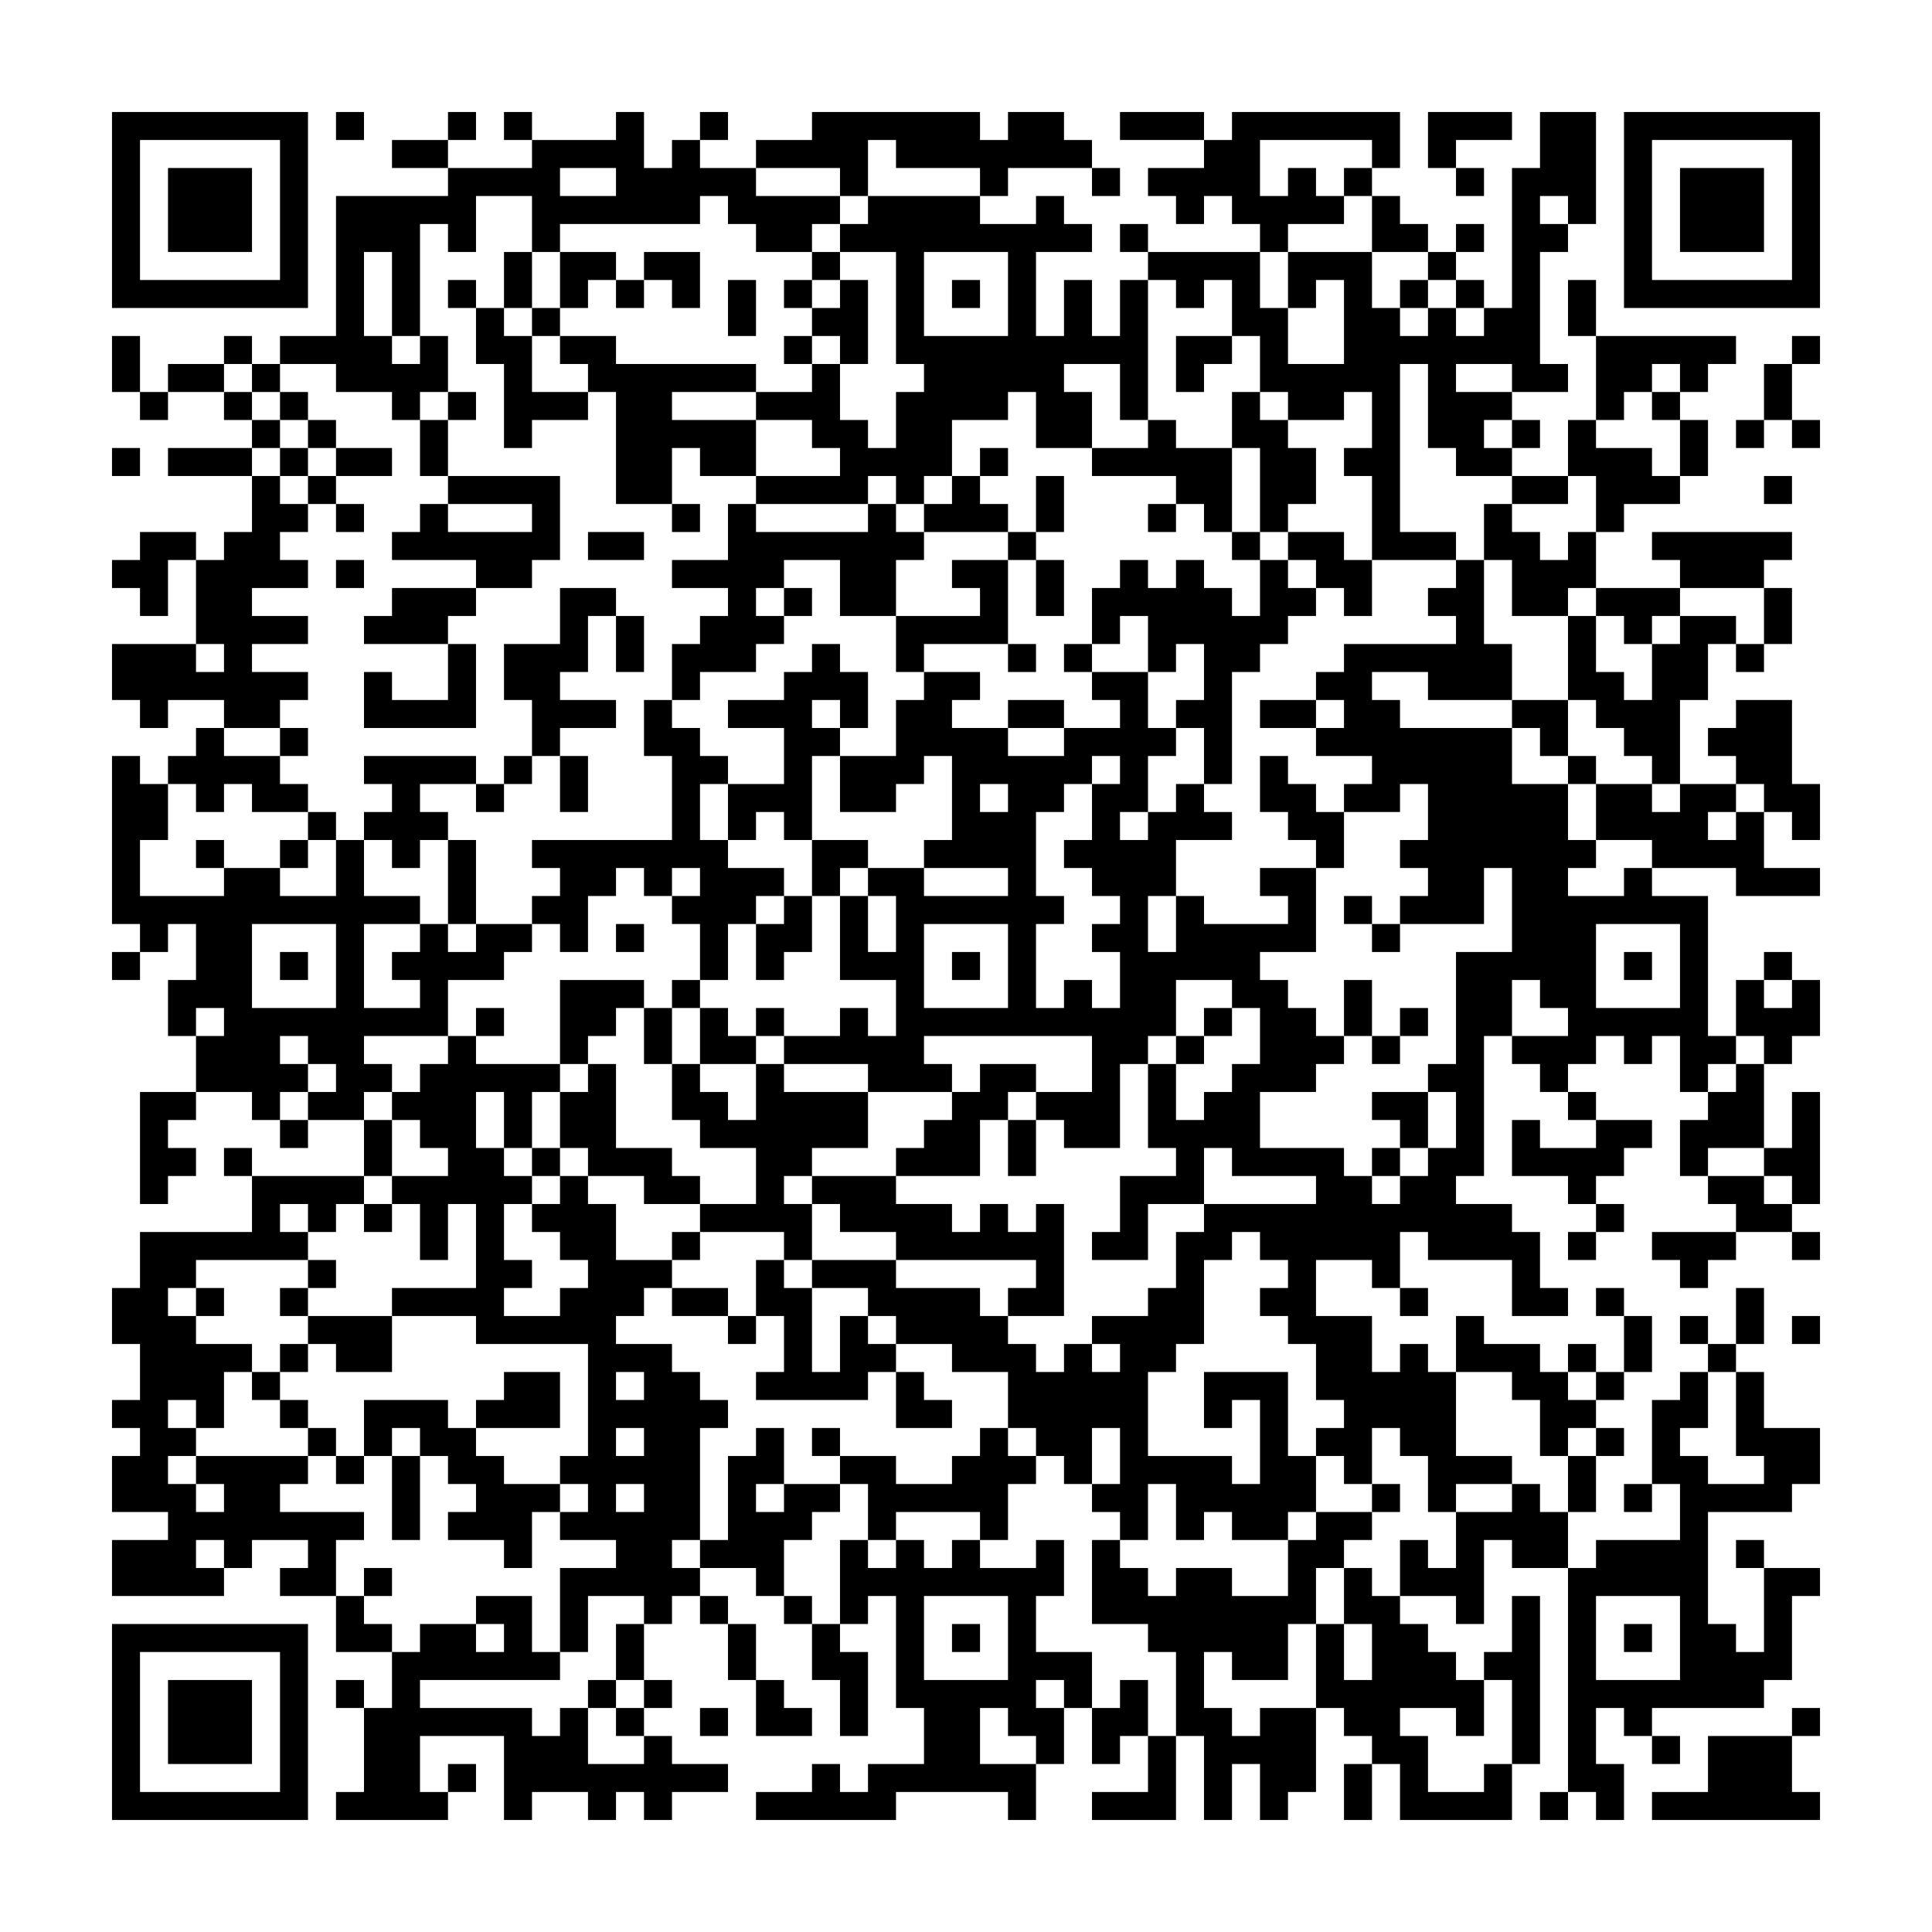
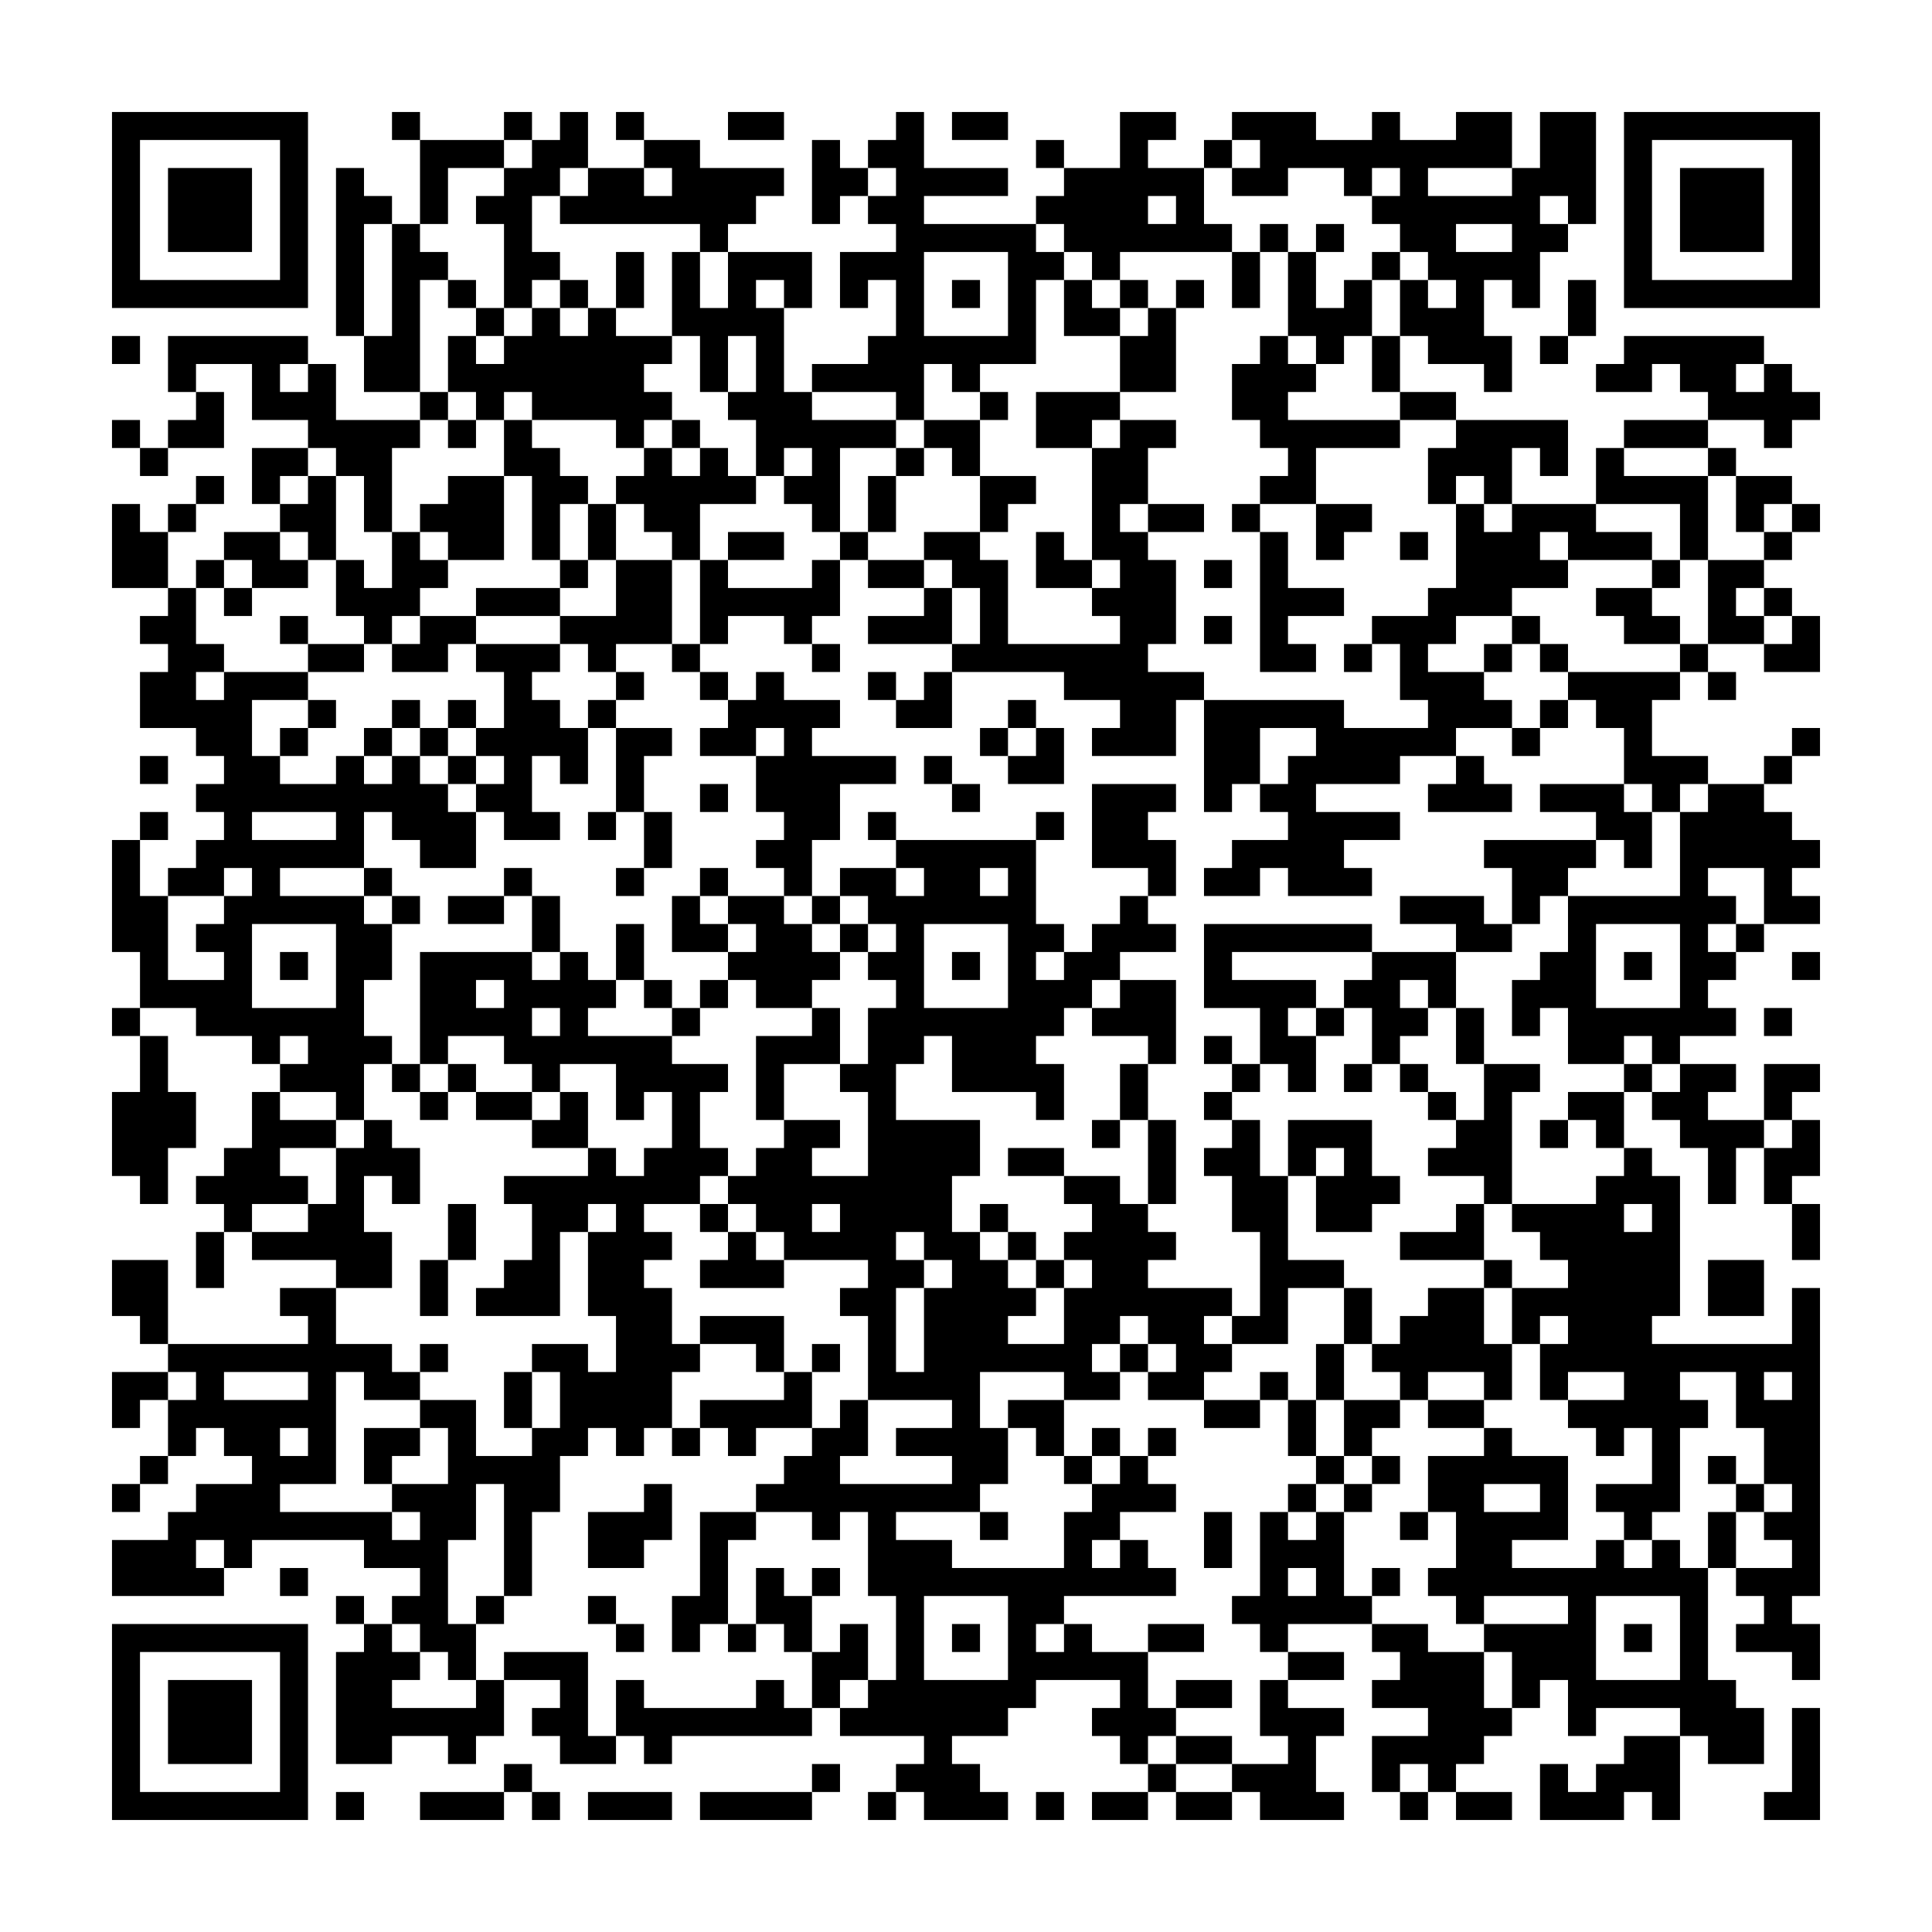
<svg xmlns="http://www.w3.org/2000/svg" viewBox="0 0 69 69">
-   <path d="M4 4h7v7h-7zM12 4h1v1h-1zM16 4h1v1h-1zM18 4h1v1h-1zM22 4h1v2h1v-1h1v1h2v1h3v1h-1v1h-2v-1h-1v-1h-1v1h-5v1h-1v-2h-2v2h-1v-1h-1v4h-1v-3h-1v3h1v1h1v-1h1v2h-1v1h-1v-1h-2v-1h-2v-1h2v-5h4v-1h3v-1h3zM25 4h1v1h-1zM29 4h6v1h1v-1h2v1h1v1h-3v1h-1v-1h-3v-1h-1v2h-1v-1h-3v-1h2zM40 4h3v1h-3zM44 4h6v2h-1v-1h-4v2h1v-1h1v1h1v1h-2v1h-1v-1h-1v-1h-1v1h-1v-1h-1v-1h2v-1h1zM51 4h3v1h-2v1h-1zM55 4h2v4h-1v-1h-1v1h1v1h-1v4h1v1h-2v-1h-2v1h2v1h-1v1h1v1h-2v-1h-1v-3h-1v6h2v1h-3v-3h-1v-1h1v-2h-1v1h-2v-1h-1v-2h-1v-2h-1v1h-1v-1h-1v-1h4v2h1v2h2v-3h-1v1h-1v-2h3v2h1v1h1v-1h1v1h1v-1h1v-5h1zM58 4h7v7h-7zM5 5v5h5v-5zM14 5h2v1h-2zM59 5v5h5v-5zM6 6h3v3h-3zM20 6v1h2v-1zM39 6h1v1h-1zM48 6h1v1h-1zM52 6h1v1h-1zM60 6h3v3h-3zM31 7h4v1h2v-1h1v1h1v1h-2v3h1v-2h1v2h1v-2h1v5h-1v-2h-2v1h1v2h-2v-2h-1v1h-2v2h-1v1h-1v-1h-1v1h-4v-1h3v-1h-1v-1h-2v-1h2v-1h1v2h1v1h1v-2h1v-1h-1v-4h-2v-1h1zM49 7h1v1h1v1h-2zM40 8h1v1h-1zM52 8h1v1h-1zM18 9h1v2h-1zM20 9h2v1h-1v1h-1zM23 9h2v2h-1v-1h-1zM29 9h1v1h-1zM33 9v3h3v-3zM51 9h1v1h-1zM16 10h1v1h-1zM22 10h1v1h-1zM26 10h1v2h-1zM28 10h1v1h-1zM30 10h1v3h-1v-1h-1v-1h1zM34 10h1v1h-1zM50 10h1v1h-1zM52 10h1v1h-1zM56 10h1v2h-1zM17 11h1v1h1v2h2v1h-2v1h-1v-3h-1zM19 11h1v1h-1zM4 12h1v2h-1zM8 12h1v1h-1zM20 12h2v1h5v1h-3v1h3v2h-2v-1h-1v2h-2v-4h-1v-1h-1zM28 12h1v1h-1zM42 12h2v1h-1v1h-1zM57 12h5v1h-1v1h-1v-1h-1v1h-1v1h-1zM64 12h1v1h-1zM6 13h2v1h-2zM9 13h1v1h-1zM63 13h1v2h-1zM5 14h1v1h-1zM8 14h1v1h-1zM10 14h1v1h-1zM16 14h1v1h-1zM44 14h1v1h1v1h1v2h-1v1h-1v-3h-1zM59 14h1v1h-1zM9 15h1v1h-1zM11 15h1v1h-1zM15 15h1v2h-1zM41 15h1v1h2v3h-1v-1h-1v-1h-3v-1h2zM54 15h1v1h-1zM56 15h1v1h2v1h1v1h-2v1h-1v-2h-1zM60 15h1v2h-1zM62 15h1v1h-1zM64 15h1v1h-1zM4 16h1v1h-1zM6 16h3v1h-3zM10 16h1v1h-1zM12 16h2v1h-2zM35 16h1v1h-1zM9 17h1v1h1v1h-1v1h1v1h-2v1h2v1h-2v1h2v1h-1v1h-2v-1h-2v1h-1v-1h-1v-2h3v1h1v-1h-1v-3h1v-1h1zM11 17h1v1h-1zM16 17h4v3h-1v1h-2v-1h-3v-1h1v-1h1v1h3v-1h-3zM34 17h1v1h1v1h-3v-1h1zM37 17h1v2h-1zM54 17h2v1h-2zM63 17h1v1h-1zM12 18h1v1h-1zM24 18h1v1h-1zM26 18h1v1h4v-1h1v1h1v1h-1v2h-2v-2h-2v1h-1v1h1v1h-1v1h-2v1h-1v-2h1v-1h1v-1h-2v-1h2zM41 18h1v1h-1zM53 18h1v1h1v1h1v-1h1v2h-1v1h-2v-2h-1zM5 19h2v1h-1v2h-1v-1h-1v-1h1zM21 19h2v1h-2zM36 19h1v1h-1zM44 19h1v1h-1zM46 19h2v1h1v2h-1v-1h-1v-1h-1zM59 19h5v1h-1v1h-3v-1h-1zM12 20h1v1h-1zM34 20h2v3h-3v1h-1v-2h3v-1h-1zM37 20h1v2h-1zM40 20h1v1h1v-1h1v1h1v1h1v-2h1v1h1v1h-1v1h-1v1h-1v4h-1v-2h-1v-1h1v-2h-1v1h-1v-2h-1v1h-1v-2h1zM52 20h1v3h1v2h-3v-1h-2v1h1v1h4v2h2v2h1v1h-1v1h2v-1h1v1h2v5h1v1h-1v1h-1v-2h-1v1h-1v-1h-1v1h-1v1h-1v-1h-1v-1h2v-1h-1v-1h-1v2h-1v5h-1v1h2v1h1v2h1v1h-2v-2h-3v-1h-1v2h-1v-1h-2v2h2v2h1v-1h1v1h1v3h2v1h-2v1h-1v-2h-1v-1h-1v2h-1v-1h-1v-1h1v-1h-1v-2h-1v-1h-1v-1h1v-1h-1v-1h-1v1h-1v3h-1v1h-1v3h3v1h1v-3h-1v1h-1v-2h3v3h1v2h-1v1h-2v-1h-1v1h-1v-2h-1v2h-1v-1h-1v-1h1v-2h-1v2h-1v-1h-1v-1h-1v-2h-2v-1h-2v-1h-1v-1h-2v-1h3v1h3v1h1v1h1v1h1v-1h1v1h1v-1h-1v-1h2v-1h1v-2h1v-1h4v-1h-3v-1h-1v2h-2v2h-2v-1h1v-2h2v-1h-1v-3h1v2h1v-1h1v-1h1v-2h-1v-1h-2v2h-1v1h-1v3h-2v-1h-1v-1h2v-2h-6v1h1v1h-3v-1h-3v-1h2v-1h1v1h1v-2h-2v-3h1v2h1v-2h-1v-1h2v1h3v-1h-3v-1h1v-3h-1v1h-1v1h-2v-2h2v-2h1v-1h2v1h-1v1h2v1h2v-1h2v-1h-1v-1h2v2h1v1h-1v2h-1v1h1v-1h1v-1h1v1h1v1h-2v2h-1v2h1v-2h1v1h3v-1h-1v-1h2v3h-2v1h1v1h1v1h1v1h-1v1h-2v2h3v1h1v1h1v-1h1v-1h1v-2h-1v-1h1v-4h2v-3h-1v2h-3v-1h1v-1h-1v-1h1v-2h-1v1h-2v-1h1v-1h-2v-1h1v-1h-1v-1h1v-1h4v-1h-1v-1h1zM14 21h3v1h-1v1h-3v-1h1zM20 21h2v1h-1v2h-1v1h2v1h-2v1h-1v-2h-1v-2h2zM28 21h1v1h-1zM57 21h3v1h-1v1h-1v-1h-1zM63 21h1v2h-1zM22 22h1v2h-1zM56 22h1v2h1v1h1v-2h1v-1h2v1h-1v2h-1v3h-1v-1h-1v-1h-1v-1h-1zM16 23h1v3h-4v-2h1v1h2zM29 23h1v1h1v2h-1v-1h-1v1h1v1h-1v3h-1v-1h-1v1h-1v-2h2v-2h-2v-1h2v-1h1zM36 23h1v1h-1zM38 23h1v1h-1zM62 23h1v1h-1zM23 25h1v1h1v1h1v1h-1v2h1v1h2v1h-1v1h-1v2h-1v-2h-1v-1h1v-1h-1v1h-1v-1h-1v1h-1v2h-1v-1h-1v-1h1v-1h-1v-1h5v-3h-1zM36 25h2v1h-2zM45 25h2v1h-2zM54 25h2v2h-1v-1h-1zM62 25h2v3h1v2h-1v-1h-1v-1h-1v-1h-1v-1h1zM7 26h1v1h2v1h1v1h-2v-1h-1v1h-1v-1h-1v-1h1zM10 26h1v1h-1zM4 27h1v1h1v2h-1v2h3v-1h2v1h2v-2h1v2h2v1h-2v3h2v-1h-1v-1h1v-1h1v1h1v-1h2v1h-1v1h-2v2h-3v1h1v1h-1v1h-2v-1h1v-1h-1v-1h-1v1h1v1h-1v1h-1v-1h-2v-2h1v-1h-1v1h-1v-2h1v-2h-1v1h-1v-1h-1zM13 27h4v1h-2v1h1v1h-1v1h-1v-1h-1v-1h1v-1h-1zM18 27h1v1h-1zM20 27h1v2h-1zM39 27v1h-1v1h-1v3h1v1h-1v3h1v-1h1v1h1v-2h-1v-1h1v-1h-1v-1h-1v-1h1v-2h1v-1zM45 27h1v1h1v1h1v2h-1v-1h-1v-1h-1zM56 27h1v1h-1zM17 28h1v1h-1zM35 28v1h1v-1zM57 28h2v1h1v-1h2v1h-1v1h1v-1h1v2h2v1h-3v-1h-3v-1h-2zM11 29h1v1h-1zM7 30h1v1h-1zM10 30h1v1h-1zM16 30h1v3h-1zM29 30h2v1h-1v1h-1zM28 32h1v2h-1v1h-1v-2h1zM48 32h1v1h-1zM9 33v3h3v-3zM22 33h1v1h-1zM33 33v3h3v-3zM49 33h1v1h-1zM57 33v3h3v-3zM4 34h1v1h-1zM10 34h1v1h-1zM34 34h1v1h-1zM58 34h1v1h-1zM63 34h1v1h-1zM20 35h3v1h-1v1h-1v1h-1zM24 35h1v1h-1zM48 35h1v2h-1zM62 35h1v1h1v-1h1v2h-1v1h-1v-1h-1zM17 36h1v1h-1zM23 36h1v2h-1zM25 36h1v1h1v1h-2zM27 36h1v1h-1zM43 36h1v1h-1zM50 36h1v1h-1zM16 37h1v1h3v1h-1v2h-1v-2h-1v2h1v1h1v1h-1v2h1v1h-1v1h2v-1h1v-1h-1v-1h-1v-1h1v-1h1v1h1v2h2v1h-1v1h-1v1h2v1h1v1h1v1h-1v4h-1v1h1v1h-1v1h-1v-1h-2v2h-1v-3h2v-1h-2v-1h1v-1h-1v-1h1v-4h-4v-1h-3v-1h3v-3h-1v2h-1v-2h-1v-1h2v-1h-1v-1h-1v-1h1v-1h1zM42 37h1v1h-1zM49 37h1v1h-1zM21 38h1v3h2v1h1v1h-2v-1h-2v-1h-1v-2h1zM24 38h1v1h1v1h1v-2h1v1h3v2h-2v1h-1v1h1v2h-1v-1h-3v-1h2v-2h-2v-1h-1zM35 38h2v1h-1v1h-1v2h-3v-1h1v-1h1v-1h1zM62 38h1v3h-2v1h-1v-2h1v-1h1zM5 39h2v1h-1v1h1v1h-1v1h-1zM49 39h2v2h-1v-1h-1zM56 39h1v1h-1zM64 39h1v4h-1v-1h-1v-1h1zM10 40h1v1h-1zM13 40h1v2h-1zM36 40h1v2h-1zM54 40h1v1h2v-1h2v1h-1v1h-1v1h-1v-1h-2zM8 41h1v1h-1zM19 41h1v1h-1zM49 41h1v1h-1zM9 42h4v1h-1v1h-1v-1h-1v1h1v1h-4v1h-1v1h1v1h2v1h-1v2h-1v-1h-1v1h1v1h-1v1h1v1h1v-1h-1v-1h4v1h-1v1h3v1h-1v2h-2v-1h1v-1h-2v1h-1v-1h-1v1h1v1h-4v-2h2v-1h-2v-2h1v-1h-1v-1h1v-2h-1v-2h1v-2h4zM29 42h3v1h2v1h1v-1h1v1h1v-1h1v4h-2v-1h1v-1h-5v-1h-2v-1h-1zM61 42h2v1h1v1h-2v-1h-1zM13 43h1v1h-1zM57 43h1v1h-1zM24 44h1v1h-1zM56 44h1v1h-1zM59 44h3v1h-1v1h-1v-1h-1zM64 44h1v1h-1zM11 45h1v1h-1zM27 45h1v1h1v3h1v-2h1v1h1v1h-1v1h-4v-1h1v-2h-1zM7 46h1v1h-1zM10 46h1v1h-1zM24 46h2v1h-2zM50 46h1v1h-1zM57 46h1v1h-1zM62 46h1v2h-1zM11 47h3v2h-2v-1h-1zM26 47h1v1h-1zM52 47h1v1h2v1h1v1h1v1h-1v1h-1v-2h-1v-1h-2zM58 47h1v2h-1zM60 47h1v1h-1zM64 47h1v1h-1zM10 48h1v1h-1zM56 48h1v1h-1zM61 48h1v1h-1zM9 49h1v1h-1zM18 49h2v2h-3v-1h1zM22 49v1h1v-1zM32 49h1v1h1v1h-2zM57 49h1v1h-1zM60 49h1v2h-1v1h1v1h2v-1h-1v-3h1v2h2v2h-1v1h-3v4h1v1h1v-3h2v1h-1v3h-1v1h-4v1h-1v-1h-1v2h1v2h-1v-1h-1v-8h1v-1h3v-2h-1v-3h1zM10 50h1v1h-1zM13 50h3v1h1v1h1v1h2v1h-1v2h-1v-1h-2v-1h1v-1h-1v-1h-1v-1h-1v1h-1zM11 51h1v1h-1zM22 51v1h1v-1zM27 51h1v2h-1v1h1v-1h2v1h-1v1h-1v2h-1v-1h-2v-1h1v-3h1zM29 51h1v1h-1zM35 51h1v1h1v1h-1v2h-1v-1h-3v1h-1v-2h-1v-1h2v1h2v-1h1zM57 51h1v1h-1zM12 52h1v1h-1zM14 52h1v3h-1zM56 52h1v2h-1zM22 53v1h1v-1zM49 53h1v1h-1zM54 53h1v1h1v2h-2v-1h-1v3h-1v-1h-2v-2h1v1h1v-2h2zM58 53h1v1h-1zM47 54h2v1h-1v1h-1v2h-1v2h-2v-1h-1v2h1v1h1v-1h2v3h-1v1h-1v-2h-1v2h-1v-3h-1v-3h-1v-1h-2v-3h1v1h1v1h1v-1h2v1h2v-2h1zM30 55h1v1h1v-1h1v1h1v-1h1v1h2v-1h1v2h-1v2h2v2h-1v-1h-1v1h1v2h-1v-1h-1v-1h-1v2h2v2h-1v-1h-4v1h-5v-1h2v-1h1v1h1v-1h2v-2h-1v-4h-1v1h-1zM62 55h1v1h-1zM13 56h1v1h-1zM48 56h1v1h1v1h1v1h1v1h1v2h-1v-1h-2v1h1v2h2v-1h1v2h-4v-2h-1v-1h-1v-1h-1v-3h1v2h1v-2h-1zM12 57h1v1h1v1h-2zM17 57h2v2h1v1h-5v1h4v1h1v-1h1v2h2v-1h1v1h2v1h-2v1h-1v-1h-1v1h-1v-1h-2v1h-1v-3h-3v2h1v1h-4v-1h1v-3h1v-2h1v-1h2v1h1v-1h-1zM25 57h1v1h-1zM28 57h1v1h-1zM33 57v3h3v-3zM54 57h1v6h-1v-3h-1v-1h1zM57 57v3h3v-3zM4 58h7v7h-7zM22 58h1v2h-1zM26 58h1v2h-1zM29 58h1v1h1v3h-1v-2h-1zM34 58h1v1h-1zM58 58h1v1h-1zM5 59v5h5v-5zM6 60h3v3h-3zM12 60h1v1h-1zM21 60h1v1h-1zM23 60h1v1h-1zM27 60h1v1h1v1h-2zM40 60h1v2h-1v1h-1v-2h1zM22 61h1v1h-1zM25 61h1v1h-1zM64 61h1v1h-1zM41 62h1v3h-3v-1h2zM59 62h1v1h-1zM61 62h3v2h1v1h-6v-1h2zM16 63h1v1h-1zM48 63h1v2h-1zM55 64h1v1h-1z" />
+   <path d="M4 4h7v7h-7zM14 4h1v1h-1zM18 4h1v1h-1zM20 4h1v2h-1v1h-1v2h1v1h-1v1h-1v-3h-1v-1h1v-1h1v-1h1zM22 4h1v1h-1zM26 4h2v1h-2zM32 4h1v2h3v1h-3v1h4v1h1v1h-1v3h-2v1h-1v-1h-1v2h-1v-1h-3v-1h2v-1h1v-2h-1v1h-1v-2h2v-1h-1v-1h1v-1h-1v-1h1zM34 4h2v1h-2zM40 4h2v1h-1v1h2v2h1v1h-4v1h-1v-1h-1v-1h-1v-1h1v-1h2zM44 4h3v1h2v-1h1v1h2v-1h2v2h-3v1h3v-1h1v-2h2v4h-1v-1h-1v1h1v1h-1v2h-1v-1h-1v2h1v2h-1v-1h-2v-1h-1v-2h1v1h1v-1h-1v-1h-1v-1h-1v-1h1v-1h-1v1h-1v-1h-2v1h-2v-1h1v-1h-1zM58 4h7v7h-7zM5 5v5h5v-5zM15 5h3v1h-2v2h-1zM23 5h2v1h3v1h-1v1h-1v1h-1v-1h-5v-1h1v-1h2v1h1v-1h-1zM29 5h1v1h1v1h-1v1h-1zM37 5h1v1h-1zM43 5h1v1h-1zM59 5v5h5v-5zM6 6h3v3h-3zM12 6h1v1h1v1h-1v4h-1zM60 6h3v3h-3zM41 7v1h1v-1zM14 8h1v1h1v1h-1v4h-2v-2h1zM45 8h1v1h-1zM47 8h1v1h-1zM52 8v1h2v-1zM22 9h1v2h-1zM24 9h1v2h1v-2h3v2h-1v-1h-1v1h1v3h1v1h3v1h-2v3h-1v-1h-1v-1h1v-1h-1v1h-1v-2h-1v-1h1v-2h-1v2h-1v-2h-1zM33 9v3h3v-3zM44 9h1v2h-1zM46 9h1v2h1v-1h1v2h-1v1h-1v-1h-1zM49 9h1v1h-1zM16 10h1v1h-1zM20 10h1v1h-1zM34 10h1v1h-1zM38 10h1v1h1v1h-2zM40 10h1v1h-1zM42 10h1v1h-1zM56 10h1v2h-1zM17 11h1v1h-1zM19 11h1v1h1v-1h1v1h2v1h-1v1h1v1h-1v1h-1v-1h-3v-1h-1v1h-1v-1h-1v-2h1v1h1v-1h1zM41 11h1v3h-2v-2h1zM4 12h1v1h-1zM6 12h5v1h-1v1h1v-1h1v2h3v1h-1v3h-1v-2h-1v-1h-1v-1h-2v-2h-2v1h-1zM45 12h1v1h1v1h-1v1h4v1h-3v2h-2v-1h1v-1h-1v-1h-1v-2h1zM49 12h1v2h-1zM55 12h1v1h-1zM58 12h5v1h-1v1h1v-1h1v1h1v1h-1v1h-1v-1h-2v-1h-1v-1h-1v1h-2v-1h1zM7 14h1v2h-2v-1h1zM15 14h1v1h-1zM35 14h1v1h-1zM37 14h3v1h-1v1h-2zM50 14h2v1h-2zM4 15h1v1h-1zM16 15h1v1h-1zM18 15h1v1h1v1h1v1h-1v2h-1v-3h-1zM24 15h1v1h-1zM33 15h2v2h-1v-1h-1zM40 15h2v1h-1v2h-1v1h1v1h1v3h-1v1h2v1h-1v2h-3v-1h1v-1h-2v-1h-4v-1h1v-2h-1v-1h-1v-1h2v1h1v3h4v-1h-1v-1h1v-1h-1v-4h1zM52 15h4v2h-1v-1h-1v2h-1v-1h-1v1h-1v-2h1zM58 15h3v1h-3zM5 16h1v1h-1zM9 16h2v1h-1v1h-1zM23 16h1v1h1v-1h1v1h1v1h-2v2h-1v-1h-1v-1h-1v-1h1zM32 16h1v1h-1zM57 16h1v1h3v3h-1v-2h-3zM61 16h1v1h-1zM7 17h1v1h-1zM11 17h1v3h-1v-1h-1v-1h1zM16 17h2v3h-2v-1h-1v-1h1zM31 17h1v2h-1zM35 17h2v1h-1v1h-1zM62 17h2v1h-1v1h-1zM4 18h1v1h1v2h-2zM6 18h1v1h-1zM21 18h1v2h-1zM41 18h2v1h-2zM44 18h1v1h-1zM47 18h2v1h-1v1h-1zM52 18h1v1h1v-1h3v1h2v1h-3v-1h-1v1h1v1h-2v1h-2v1h-1v1h2v1h1v1h-2v1h-2v1h-3v1h3v1h-2v1h1v1h-3v-1h-1v1h-2v-1h1v-1h2v-1h-1v-1h1v-1h1v-1h-2v2h-1v1h-1v-4h5v1h3v-1h-1v-2h-1v-1h2v-1h1zM64 18h1v1h-1zM8 19h2v1h1v1h-2v-1h-1zM14 19h1v1h1v1h-1v1h-1v1h-1v-1h-1v-2h1v1h1zM26 19h2v1h-2zM30 19h1v1h-1zM37 19h1v1h1v1h-2zM45 19h1v2h2v1h-2v1h1v1h-2zM50 19h1v1h-1zM63 19h1v1h-1zM7 20h1v1h-1zM20 20h1v1h-1zM22 20h2v3h-2v1h-1v-1h-1v-1h2zM25 20h1v1h3v-1h1v2h-1v1h-1v-1h-2v1h-1zM31 20h2v1h-2zM43 20h1v1h-1zM59 20h1v1h-1zM61 20h2v1h-1v1h1v1h-2zM6 21h1v2h1v1h-1v1h1v-1h3v1h-2v2h1v1h2v-1h1v1h1v-1h1v1h1v1h1v2h-2v-1h-1v-1h-1v2h-3v1h3v1h1v2h-1v2h1v1h-1v2h-1v-1h-2v-1h1v-1h-1v1h-1v-1h-2v-1h-2v-2h-1v-4h1v2h1v3h2v-1h-1v-1h1v-1h1v-1h-1v1h-2v-1h1v-1h1v-1h-1v-1h1v-1h-1v-1h-2v-2h1v-1h-1v-1h1zM8 21h1v1h-1zM17 21h3v1h-3zM33 21h1v2h-3v-1h2zM57 21h2v1h1v1h-2v-1h-1zM63 21h1v1h-1zM10 22h1v1h-1zM15 22h2v1h-1v1h-2v-1h1zM43 22h1v1h-1zM54 22h1v1h-1zM64 22h1v2h-2v-1h1zM11 23h2v1h-2zM17 23h3v1h-1v1h1v1h1v2h-1v-1h-1v2h1v1h-2v-1h-1v-1h1v-1h-1v-1h1v-2h-1zM24 23h1v1h-1zM29 23h1v1h-1zM48 23h1v1h-1zM53 23h1v1h-1zM55 23h1v1h-1zM60 23h1v1h-1zM22 24h1v1h-1zM25 24h1v1h-1zM27 24h1v1h2v1h-1v1h3v1h-2v2h-1v2h-1v-1h-1v-1h1v-1h-1v-2h1v-1h-1v1h-2v-1h1v-1h1zM31 24h1v1h-1zM33 24h1v2h-2v-1h1zM56 24h4v1h-1v2h2v1h-1v1h-1v-1h-1v-2h-1v-1h-1zM61 24h1v1h-1zM11 25h1v1h-1zM14 25h1v1h-1zM16 25h1v1h-1zM21 25h1v1h-1zM36 25h1v1h-1zM55 25h1v1h-1zM10 26h1v1h-1zM13 26h1v1h-1zM15 26h1v1h-1zM22 26h2v1h-1v2h-1zM35 26h1v1h-1zM37 26h1v2h-2v-1h1zM54 26h1v1h-1zM64 26h1v1h-1zM5 27h1v1h-1zM16 27h1v1h-1zM33 27h1v1h-1zM52 27h1v1h1v1h-3v-1h1zM63 27h1v1h-1zM25 28h1v1h-1zM34 28h1v1h-1zM39 28h3v1h-1v1h1v2h-1v-1h-2zM55 28h3v1h1v2h-1v-1h-1v-1h-2zM61 28h2v1h1v1h1v1h-1v1h1v1h-2v-2h-2v1h1v1h-1v1h1v1h-1v1h1v1h-2v1h-1v-1h-1v1h-2v-2h-1v1h-1v-2h1v-1h1v-2h4v-3h1zM5 29h1v1h-1zM9 29v1h3v-1zM21 29h1v1h-1zM23 29h1v2h-1zM31 29h1v1h-1zM37 29h1v1h-1zM32 30h5v3h1v1h-1v1h1v-1h1v-1h1v-1h1v1h1v1h-2v1h-1v1h-1v1h-1v1h1v2h-1v-1h-3v-2h-1v1h-1v2h3v2h-1v2h1v1h1v1h1v1h-1v1h2v-2h1v-1h-1v-1h1v-1h-1v-1h2v1h1v1h1v1h-1v1h3v1h-1v1h1v1h-1v1h-2v-1h1v-1h-1v-1h-1v1h-1v1h1v1h-2v-1h-3v2h1v2h-1v1h-3v1h2v1h4v-2h1v-1h1v-1h1v1h1v1h-2v1h-1v1h1v-1h1v1h1v1h-4v1h-1v1h1v-1h1v1h2v2h1v1h-1v1h-1v-1h-1v-1h1v-1h-3v1h-1v1h-2v1h1v1h1v1h-3v-1h-1v-1h1v-1h-3v-1h1v-1h1v-3h-1v-3h-1v1h-1v-1h-2v-1h1v-1h1v-1h1v-1h1v2h-1v1h4v-1h-2v-1h2v-1h-3v-3h-1v-1h1v-1h-3v-1h-1v-1h-1v-1h1v-1h1v-1h2v1h-1v1h2v-3h-1v-1h1v-2h1v-1h-1v-1h1v-1h-1v-1h-1v-1h2v1h1v-1h-1zM53 30h4v1h-1v1h-1v1h-1v-2h-1zM13 31h1v1h-1zM18 31h1v1h-1zM22 31h1v1h-1zM25 31h1v1h-1zM35 31v1h1v-1zM14 32h1v1h-1zM16 32h2v1h-2zM19 32h1v2h-1zM24 32h1v1h1v1h-2zM26 32h2v1h1v1h1v1h-1v1h-2v-1h-1v-1h1v-1h-1zM29 32h1v1h-1zM50 32h3v1h1v1h-2v-1h-2zM9 33v3h3v-3zM22 33h1v2h-1zM30 33h1v1h-1zM33 33v3h3v-3zM43 33h6v1h-5v1h3v1h-1v1h1v2h-1v-1h-1v-2h-2zM57 33v3h3v-3zM62 33h1v1h-1zM10 34h1v1h-1zM15 34h4v1h1v-1h1v1h1v1h-1v1h3v1h2v1h-1v2h1v1h-1v1h-2v1h1v1h-1v1h1v2h1v1h-1v2h-1v1h-1v-1h-1v1h-1v2h-1v3h-1v-4h-1v2h-1v3h1v2h-1v-1h-1v-1h-1v-1h1v-1h-2v-1h-4v1h-1v-1h-1v1h1v1h-4v-2h2v-1h1v-1h2v-1h-1v-1h-1v1h-1v-2h1v-1h-1v-1h5v-1h-1v-1h2v2h2v1h1v1h-2v-1h-1v4h-2v1h4v1h1v-1h-1v-1h2v-2h-1v-1h2v2h2v-1h1v-2h-1v-1h2v1h1v-2h-1v-3h1v-1h-1v1h-1v3h-3v-1h1v-1h1v-2h-1v-1h3v-1h1v1h1v-1h1v-2h-1v1h-1v-2h-2v1h-1v-1h-1v-1h-2v1h-1zM34 34h1v1h-1zM49 34h3v2h-1v-1h-1v1h1v1h-1v1h-1v-2h-1v-1h1zM58 34h1v1h-1zM64 34h1v1h-1zM17 35v1h1v-1zM23 35h1v1h-1zM25 35h1v1h-1zM40 35h2v3h-1v-1h-2v-1h1zM4 36h1v1h-1zM19 36v1h1v-1zM24 36h1v1h-1zM29 36h1v2h-2v2h-1v-3h2zM47 36h1v1h-1zM52 36h1v2h-1zM63 36h1v1h-1zM5 37h1v2h1v2h-1v2h-1v-1h-1v-3h1zM43 37h1v1h-1zM14 38h1v1h-1zM16 38h1v1h-1zM40 38h1v2h-1zM44 38h1v1h-1zM48 38h1v1h-1zM50 38h1v1h-1zM53 38h2v1h-1v4h-1v-1h-2v-1h1v-1h1zM58 38h1v1h-1zM60 38h2v1h-1v1h2v1h-1v2h-1v-2h-1v-1h-1v-1h1zM63 38h2v1h-1v1h-1zM9 39h1v1h2v1h-2v1h1v1h-2v1h-1v-1h-1v-1h1v-1h1zM15 39h1v1h-1zM17 39h2v1h-2zM20 39h1v2h-2v-1h1zM43 39h1v1h-1zM51 39h1v1h-1zM56 39h2v2h-1v-1h-1zM13 40h1v1h1v2h-1v-1h-1v2h1v2h-2v-1h-3v-1h2v-1h1v-2h1zM39 40h1v1h-1zM41 40h1v3h-1zM44 40h1v2h1v3h2v1h-2v2h-2v-1h1v-3h-1v-2h-1v-1h1zM46 40h3v2h1v1h-1v1h-2v-2h1v-1h-1v1h-1zM55 40h1v1h-1zM64 40h1v2h-1v1h-1v-2h1zM36 41h2v1h-2zM58 41h1v1h1v5h-1v1h5v-2h1v11h-1v1h1v2h-1v-1h-2v-1h1v-1h-1v-1h2v-1h-1v-1h1v-1h-1v-2h-1v-2h-2v1h1v1h-1v3h-1v1h-1v-1h-1v-1h2v-2h-1v1h-1v-1h-1v-1h2v-1h-2v1h-1v-2h1v-1h-1v1h-1v-2h2v-1h-1v-1h-1v-1h3v-1h1zM16 43h1v2h-1zM25 43h1v1h-1zM29 43v1h1v-1zM35 43h1v1h-1zM52 43h1v2h-3v-1h2zM58 43v1h1v-1zM64 43h1v2h-1zM7 44h1v2h-1zM26 44h1v1h1v1h-3v-1h1zM32 44v1h1v1h-1v3h1v-3h1v-1h-1v-1zM36 44h1v1h-1zM4 45h2v3h-1v-1h-1zM15 45h1v2h-1zM37 45h1v1h-1zM53 45h1v1h-1zM61 45h2v2h-2zM48 46h1v2h-1zM51 46h2v2h1v2h-1v-1h-2v1h-1v-1h-1v-1h1v-1h1zM25 47h3v2h-1v-1h-2zM15 48h1v1h-1zM29 48h1v1h-1zM40 48h1v1h-1zM47 48h1v2h-1zM4 49h2v1h-1v1h-1zM8 49v1h3v-1zM18 49h1v2h-1zM28 49h1v2h-2v1h-1v-1h-1v-1h3zM45 49h1v1h-1zM63 49v1h1v-1zM36 50h2v2h-1v-1h-1zM43 50h2v1h-2zM46 50h1v2h-1zM48 50h2v1h-1v1h-1zM51 50h2v1h-2zM10 51v1h1v-1zM13 51h2v1h-1v1h-1zM24 51h1v1h-1zM39 51h1v1h-1zM41 51h1v1h-1zM53 51h1v1h2v3h-2v1h3v-1h1v1h1v-1h1v1h1v4h1v1h1v2h-2v-1h-1v-1h-3v1h-1v-2h-1v1h-1v-2h-1v-1h3v-1h-3v1h-1v-1h-1v-1h1v-2h-1v-2h2zM5 52h1v1h-1zM38 52h1v1h-1zM47 52h1v1h-1zM49 52h1v1h-1zM61 52h1v1h-1zM4 53h1v1h-1zM23 53h1v2h-1v1h-2v-2h2zM46 53h1v1h-1zM48 53h1v1h-1zM53 53v1h2v-1zM62 53h1v1h-1zM25 54h2v1h-1v3h-1v1h-1v-2h1zM35 54h1v1h-1zM43 54h1v2h-1zM45 54h1v1h1v-1h1v3h1v1h-3v1h-1v-1h-1v-1h1zM50 54h1v1h-1zM61 54h1v2h-1zM10 56h1v1h-1zM27 56h1v1h1v2h-1v-1h-1zM29 56h1v1h-1zM46 56v1h1v-1zM49 56h1v1h-1zM12 57h1v1h-1zM17 57h1v1h-1zM21 57h1v1h-1zM33 57v3h3v-3zM57 57v3h3v-3zM4 58h7v7h-7zM13 58h1v1h1v1h-1v1h3v-1h1v2h-1v1h-1v-1h-2v1h-2v-4h1zM22 58h1v1h-1zM26 58h1v1h-1zM30 58h1v2h-1v1h-1v-2h1zM34 58h1v1h-1zM41 58h2v1h-2zM49 58h2v1h2v2h1v1h-1v1h-1v1h-1v-1h-1v1h-1v-2h2v-1h-2v-1h1v-1h-1zM58 58h1v1h-1zM5 59v5h5v-5zM18 59h3v3h1v1h-2v-1h-1v-1h1v-1h-2zM46 59h2v1h-2zM6 60h3v3h-3zM22 60h1v1h4v-1h1v1h1v1h-5v1h-1v-1h-1zM42 60h2v1h-2zM45 60h1v1h2v1h-1v2h1v1h-3v-1h-1v-1h2v-1h-1zM64 61h1v4h-2v-1h1zM42 62h2v1h-2zM58 62h2v3h-1v-1h-1v1h-3v-2h1v1h1v-1h1zM18 63h1v1h-1zM29 63h1v1h-1zM41 63h1v1h-1zM12 64h1v1h-1zM15 64h3v1h-3zM19 64h1v1h-1zM21 64h3v1h-3zM25 64h4v1h-4zM31 64h1v1h-1zM37 64h1v1h-1zM39 64h2v1h-2zM42 64h2v1h-2zM50 64h1v1h-1zM52 64h2v1h-2z" />
</svg>
